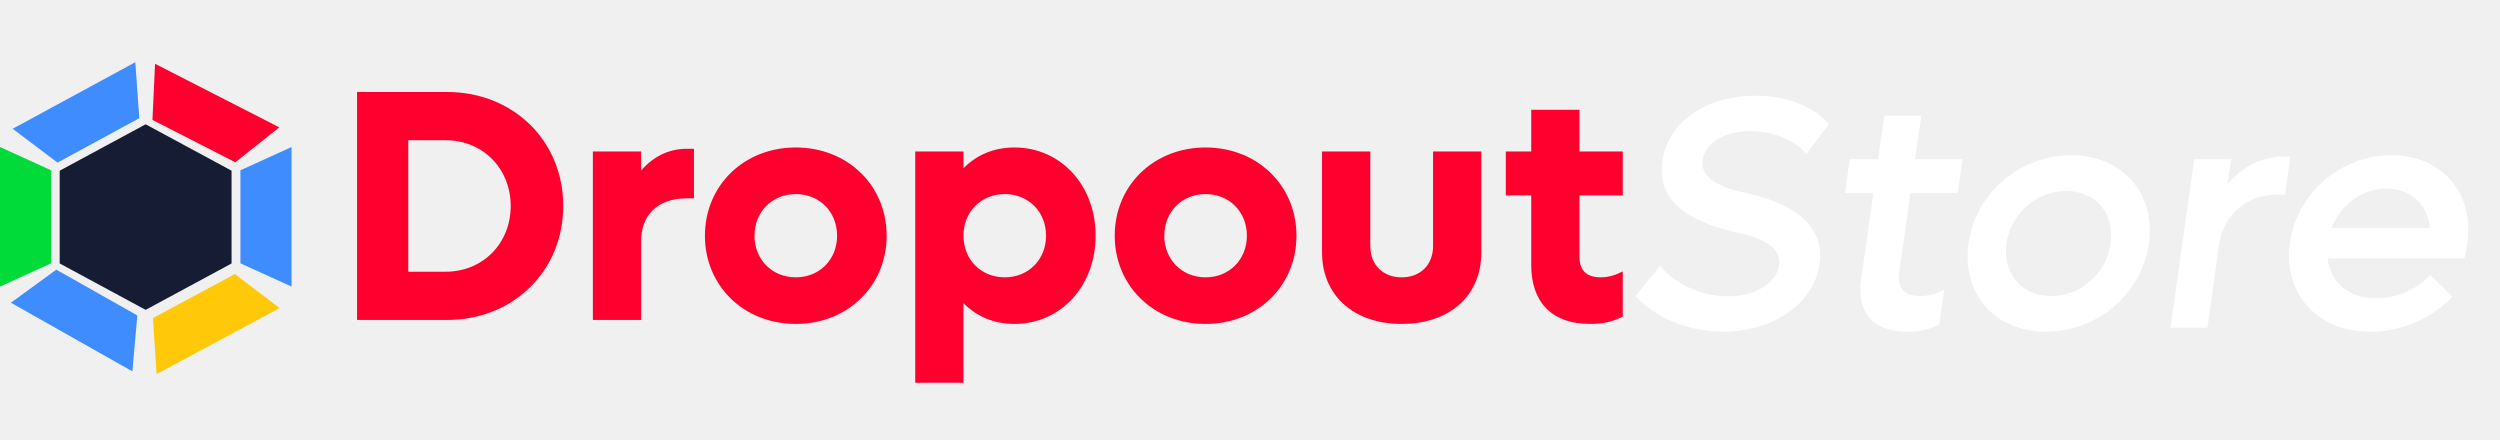
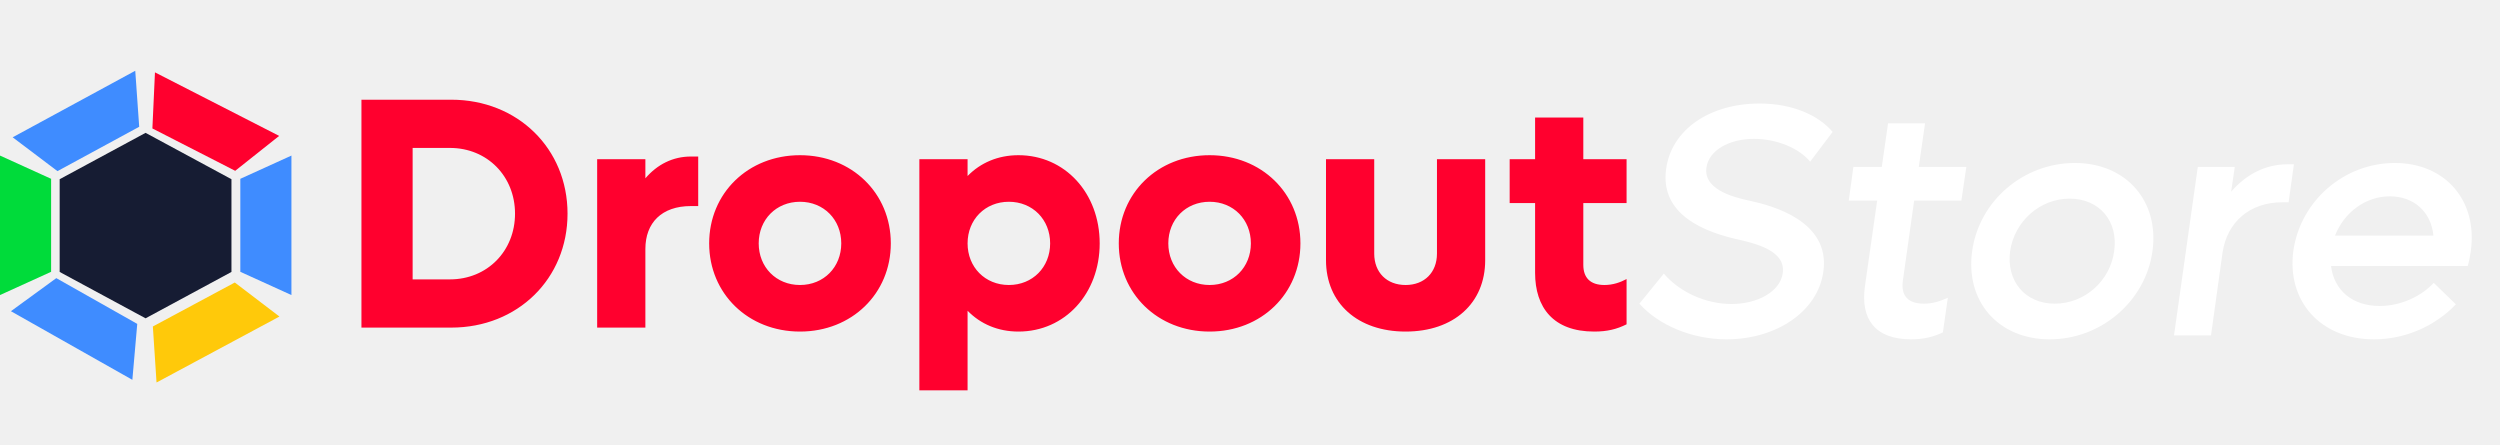
- <svg xmlns="http://www.w3.org/2000/svg" width="461" height="81" viewBox="0 0 461 81" fill="none">
-   <path d="M26.854 22.92L42.701 31.474V48.582L26.854 57.136L11.007 48.582L11.007 31.474L26.854 22.92Z" fill="#161C33" />
-   <path d="M28.59 11.764L51.501 23.484L43.388 29.924L28.114 22.111L28.59 11.764Z" fill="#FF002E" />
-   <path d="M2.337 23.742L24.956 11.469L25.683 21.801L10.603 29.983L2.337 23.742Z" fill="#3F8CFF" />
-   <path d="M53.761 27.111V52.846L44.333 48.557V31.4L53.761 27.111Z" fill="#3F8CFF" />
-   <path d="M0 52.846L0 27.111L9.428 31.4L9.428 48.557L0 52.846Z" fill="#00DB3A" />
-   <path d="M24.415 68.482L2.01 55.823L10.382 49.724L25.319 58.164L24.415 68.482Z" fill="#3F8CFF" />
-   <path d="M51.554 56.81L28.878 68.978L28.199 58.643L43.316 50.531L51.554 56.81Z" fill="#FFC90A" />
-   <path d="M82.413 16.959H65.841V59H82.413C94.66 59 103.86 49.983 103.86 37.979C103.86 25.976 94.66 16.959 82.413 16.959ZM82.17 50.104H75.285V25.855H82.17C89.055 25.855 94.173 31.094 94.173 37.979C94.173 44.864 89.055 50.104 82.17 50.104ZM126.628 27.439C123.277 27.439 120.414 28.901 118.22 31.46V27.926H109.325V59H118.22V44.499C118.22 39.685 121.206 36.578 126.628 36.578H127.969V27.439H126.628ZM146.744 59.731C156.31 59.731 163.499 52.724 163.499 43.463C163.499 34.202 156.31 27.195 146.744 27.195C137.178 27.195 129.988 34.202 129.988 43.463C129.988 52.724 137.178 59.731 146.744 59.731ZM146.744 51.14C142.357 51.14 139.128 47.85 139.128 43.463C139.128 39.076 142.357 35.786 146.744 35.786C151.131 35.786 154.36 39.076 154.36 43.463C154.36 47.85 151.131 51.14 146.744 51.14ZM187.045 27.195C183.267 27.195 180.038 28.596 177.662 31.034V27.926H168.766V70.577H177.662V55.893C180.038 58.33 183.267 59.731 187.045 59.731C195.636 59.731 202.034 52.724 202.034 43.463C202.034 34.202 195.636 27.195 187.045 27.195ZM185.278 51.14C180.891 51.14 177.662 47.85 177.662 43.463C177.662 39.076 180.891 35.786 185.278 35.786C189.665 35.786 192.894 39.076 192.894 43.463C192.894 47.85 189.665 51.14 185.278 51.14ZM222.31 59.731C231.876 59.731 239.066 52.724 239.066 43.463C239.066 34.202 231.876 27.195 222.31 27.195C212.744 27.195 205.555 34.202 205.555 43.463C205.555 52.724 212.744 59.731 222.31 59.731ZM222.31 51.14C217.923 51.14 214.694 47.85 214.694 43.463C214.694 39.076 217.923 35.786 222.31 35.786C226.697 35.786 229.926 39.076 229.926 43.463C229.926 47.85 226.697 51.14 222.31 51.14ZM258.468 59.731C267.364 59.731 273.152 54.491 273.152 46.57V27.926H264.257V45.352C264.257 48.825 261.941 51.14 258.468 51.14C254.995 51.14 252.68 48.825 252.68 45.352V27.926H243.784V46.57C243.784 54.491 249.634 59.731 258.468 59.731ZM299.236 36.03V27.926H291.254V20.249H282.359V27.926H277.667V36.03H282.359V48.886C282.359 55.283 285.71 59.731 293.265 59.731C295.641 59.731 297.408 59.305 299.236 58.391V50.043C298.079 50.653 296.738 51.14 295.154 51.14C292.534 51.14 291.254 49.8 291.254 47.423V36.03H299.236Z" fill="#FF002E" />
-   <path d="M317.686 61.165C326.765 61.165 334.503 56.108 335.538 48.674C336.879 39.291 325.973 36.488 322.134 35.635C318.235 34.843 313.421 33.259 313.97 29.482C314.396 26.313 318.113 24.181 322.743 24.181C327.13 24.181 331.152 26.009 333.101 28.385L337.245 22.901C334.685 19.855 329.872 17.661 323.779 17.661C314.579 17.661 307.511 22.475 306.536 29.725C305.5 37.159 311.715 40.814 319.088 42.581C323.231 43.495 328.653 44.836 328.044 48.979C327.557 52.391 323.353 54.645 318.6 54.645C313.665 54.645 308.912 52.33 306.11 49.04L301.601 54.584C305.135 58.545 311.289 61.165 317.686 61.165ZM352.289 35.575H361.002L361.916 29.36H353.142L354.299 21.317H347.475L346.318 29.36H341.078L340.225 35.575H345.465L343.21 51.355C342.357 57.387 345.038 61.165 351.74 61.165C353.995 61.165 355.762 60.738 357.59 59.885L358.504 53.488C357.163 54.097 355.762 54.584 354.117 54.584C351.192 54.584 349.791 53.183 350.217 50.258L352.289 35.575ZM377.306 61.165C386.75 61.165 394.976 54.158 396.255 44.897C397.535 35.635 391.381 28.628 381.937 28.628C372.432 28.628 364.268 35.635 362.988 44.897C361.709 54.158 367.801 61.165 377.306 61.165ZM378.22 54.584C372.737 54.584 369.264 50.38 369.995 44.897C370.787 39.413 375.479 35.209 380.962 35.209C386.507 35.209 389.98 39.413 389.188 44.897C388.456 50.38 383.765 54.584 378.22 54.584ZM421.188 28.872C417.106 28.872 413.572 30.7 410.769 33.929L411.44 29.36H404.616L400.229 60.434H407.053L409.185 45.14C410.038 39.535 414.181 35.879 420.213 35.879H421.371L422.346 28.872H421.188ZM440.956 28.628C431.634 28.628 423.592 35.575 422.251 44.775C420.972 54.097 427.247 61.165 437.118 61.165C442.967 61.165 448.451 58.667 452.228 54.706L448.146 50.746C446.014 53.061 442.297 55.011 438.154 55.011C433.097 55.011 429.746 52.086 429.197 47.639H454.422C454.666 46.785 454.848 45.811 454.97 44.958C456.311 35.575 450.279 28.628 440.956 28.628ZM440.043 34.782C444.49 34.782 447.659 37.646 448.085 42.033H429.928C431.634 37.707 435.595 34.782 440.043 34.782Z" fill="white" />
+ <svg xmlns="http://www.w3.org/2000/svg" width="225" height="40" viewBox="0 0 225 40" fill="none">
+   <path d="M13.947 6.513L25.124 12.231L21.167 15.373L13.715 11.561L13.947 6.513Z" fill="#FF002E" />
+   <path d="M1.139 12.357L12.173 6.369L12.528 11.41L5.171 15.402L1.139 12.357Z" fill="#3F8CFF" />
+   <path d="M26.229 14.001V26.555L21.629 24.463V16.093L26.229 14.001Z" fill="#3F8CFF" />
+   <path d="M0 26.555L0 14.001L4.6 16.093L4.6 24.463L0 26.555Z" fill="#00DB3A" />
+   <path d="M11.912 34.184L0.982 28.008L5.066 25.032L12.353 29.15L11.912 34.184Z" fill="#3F8CFF" />
+   <path d="M25.15 28.489L14.088 34.425L13.757 29.383L21.132 25.425L25.15 28.489Z" fill="#FFC90A" />
+   <path d="M13.101 11.956L20.831 16.129V24.475L13.101 28.648L5.37 24.475L5.37 16.129L13.101 11.956Z" fill="#161C33" />
+   <path d="M40.615 8.974H32.53V29.484H40.615C46.59 29.484 51.078 25.085 51.078 19.229C51.078 13.374 46.59 8.974 40.615 8.974ZM40.496 25.144H37.137V13.314H40.496C43.855 13.314 46.352 15.87 46.352 19.229C46.352 22.588 43.855 25.144 40.496 25.144ZM62.185 14.087C60.551 14.087 59.154 14.8 58.084 16.049V14.325H53.744V29.484H58.084V22.41C58.084 20.061 59.54 18.546 62.185 18.546H62.839V14.087H62.185ZM71.999 29.841C76.665 29.841 80.173 26.422 80.173 21.904C80.173 17.386 76.665 13.968 71.999 13.968C67.332 13.968 63.825 17.386 63.825 21.904C63.825 26.422 67.332 29.841 71.999 29.841ZM71.999 25.65C69.859 25.65 68.283 24.045 68.283 21.904C68.283 19.764 69.859 18.159 71.999 18.159C74.139 18.159 75.714 19.764 75.714 21.904C75.714 24.045 74.139 25.65 71.999 25.65ZM91.66 13.968C89.817 13.968 88.241 14.652 87.082 15.841V14.325H82.742V35.132H87.082V27.968C88.241 29.157 89.817 29.841 91.66 29.841C95.851 29.841 98.972 26.422 98.972 21.904C98.972 17.386 95.851 13.968 91.66 13.968ZM90.798 25.65C88.657 25.65 87.082 24.045 87.082 21.904C87.082 19.764 88.657 18.159 90.798 18.159C92.938 18.159 94.513 19.764 94.513 21.904C94.513 24.045 92.938 25.65 90.798 25.65ZM108.864 29.841C113.53 29.841 117.038 26.422 117.038 21.904C117.038 17.386 113.53 13.968 108.864 13.968C104.197 13.968 100.69 17.386 100.69 21.904C100.69 26.422 104.197 29.841 108.864 29.841ZM108.864 25.65C106.724 25.65 105.148 24.045 105.148 21.904C105.148 19.764 106.724 18.159 108.864 18.159C111.004 18.159 112.579 19.764 112.579 21.904C112.579 24.045 111.004 25.65 108.864 25.65ZM126.503 29.841C130.843 29.841 133.667 27.285 133.667 23.42V14.325H129.327V22.826C129.327 24.52 128.198 25.65 126.503 25.65C124.809 25.65 123.68 24.52 123.68 22.826V14.325H119.34V23.42C119.34 27.285 122.193 29.841 126.503 29.841ZM146.392 18.278V14.325H142.498V10.579H138.158V14.325H135.87V18.278H138.158V24.55C138.158 27.671 139.793 29.841 143.479 29.841C144.638 29.841 145.5 29.633 146.392 29.187V25.115C145.827 25.412 145.173 25.65 144.4 25.65C143.122 25.65 142.498 24.996 142.498 23.837V18.278H146.392Z" fill="#FF002E" />
+   <path d="M155.393 30.54C159.822 30.54 163.597 28.073 164.102 24.447C164.756 19.869 159.435 18.502 157.563 18.086C155.66 17.699 153.312 16.927 153.58 15.084C153.788 13.538 155.601 12.498 157.86 12.498C160 12.498 161.962 13.389 162.913 14.549L164.934 11.873C163.686 10.387 161.338 9.317 158.365 9.317C153.877 9.317 150.429 11.665 149.953 15.203C149.448 18.829 152.48 20.612 156.076 21.474C158.098 21.92 160.743 22.574 160.446 24.595C160.208 26.26 158.157 27.36 155.839 27.36C153.431 27.36 151.112 26.23 149.745 24.625L147.546 27.33C149.27 29.262 152.272 30.54 155.393 30.54ZM172.274 18.056H176.524L176.97 15.024H172.69L173.254 11.101H169.925L169.361 15.024H166.804L166.388 18.056H168.944L167.845 25.755C167.429 28.697 168.736 30.54 172.006 30.54C173.106 30.54 173.968 30.332 174.86 29.916L175.305 26.795C174.652 27.092 173.968 27.33 173.165 27.33C171.739 27.33 171.055 26.646 171.263 25.22L172.274 18.056ZM184.478 30.54C189.086 30.54 193.098 27.122 193.723 22.604C194.347 18.086 191.345 14.668 186.737 14.668C182.1 14.668 178.117 18.086 177.493 22.604C176.869 27.122 179.841 30.54 184.478 30.54ZM184.924 27.33C182.249 27.33 180.555 25.279 180.911 22.604C181.298 19.929 183.587 17.878 186.262 17.878C188.967 17.878 190.661 19.929 190.275 22.604C189.918 25.279 187.629 27.33 184.924 27.33ZM205.886 14.786C203.895 14.786 202.171 15.678 200.803 17.253L201.13 15.024H197.801L195.661 30.184H198.99L200.03 22.723C200.447 19.988 202.468 18.205 205.411 18.205H205.975L206.451 14.786H205.886ZM215.53 14.668C210.982 14.668 207.059 18.056 206.405 22.544C205.78 27.092 208.842 30.54 213.657 30.54C216.511 30.54 219.186 29.322 221.029 27.39L219.037 25.457C217.997 26.587 216.184 27.538 214.163 27.538C211.696 27.538 210.061 26.111 209.793 23.942H222.099C222.218 23.525 222.307 23.05 222.367 22.634C223.021 18.056 220.078 14.668 215.53 14.668ZM215.084 17.67C217.254 17.67 218.8 19.067 219.008 21.207H210.15C210.982 19.096 212.914 17.67 215.084 17.67Z" fill="white" />
</svg>
